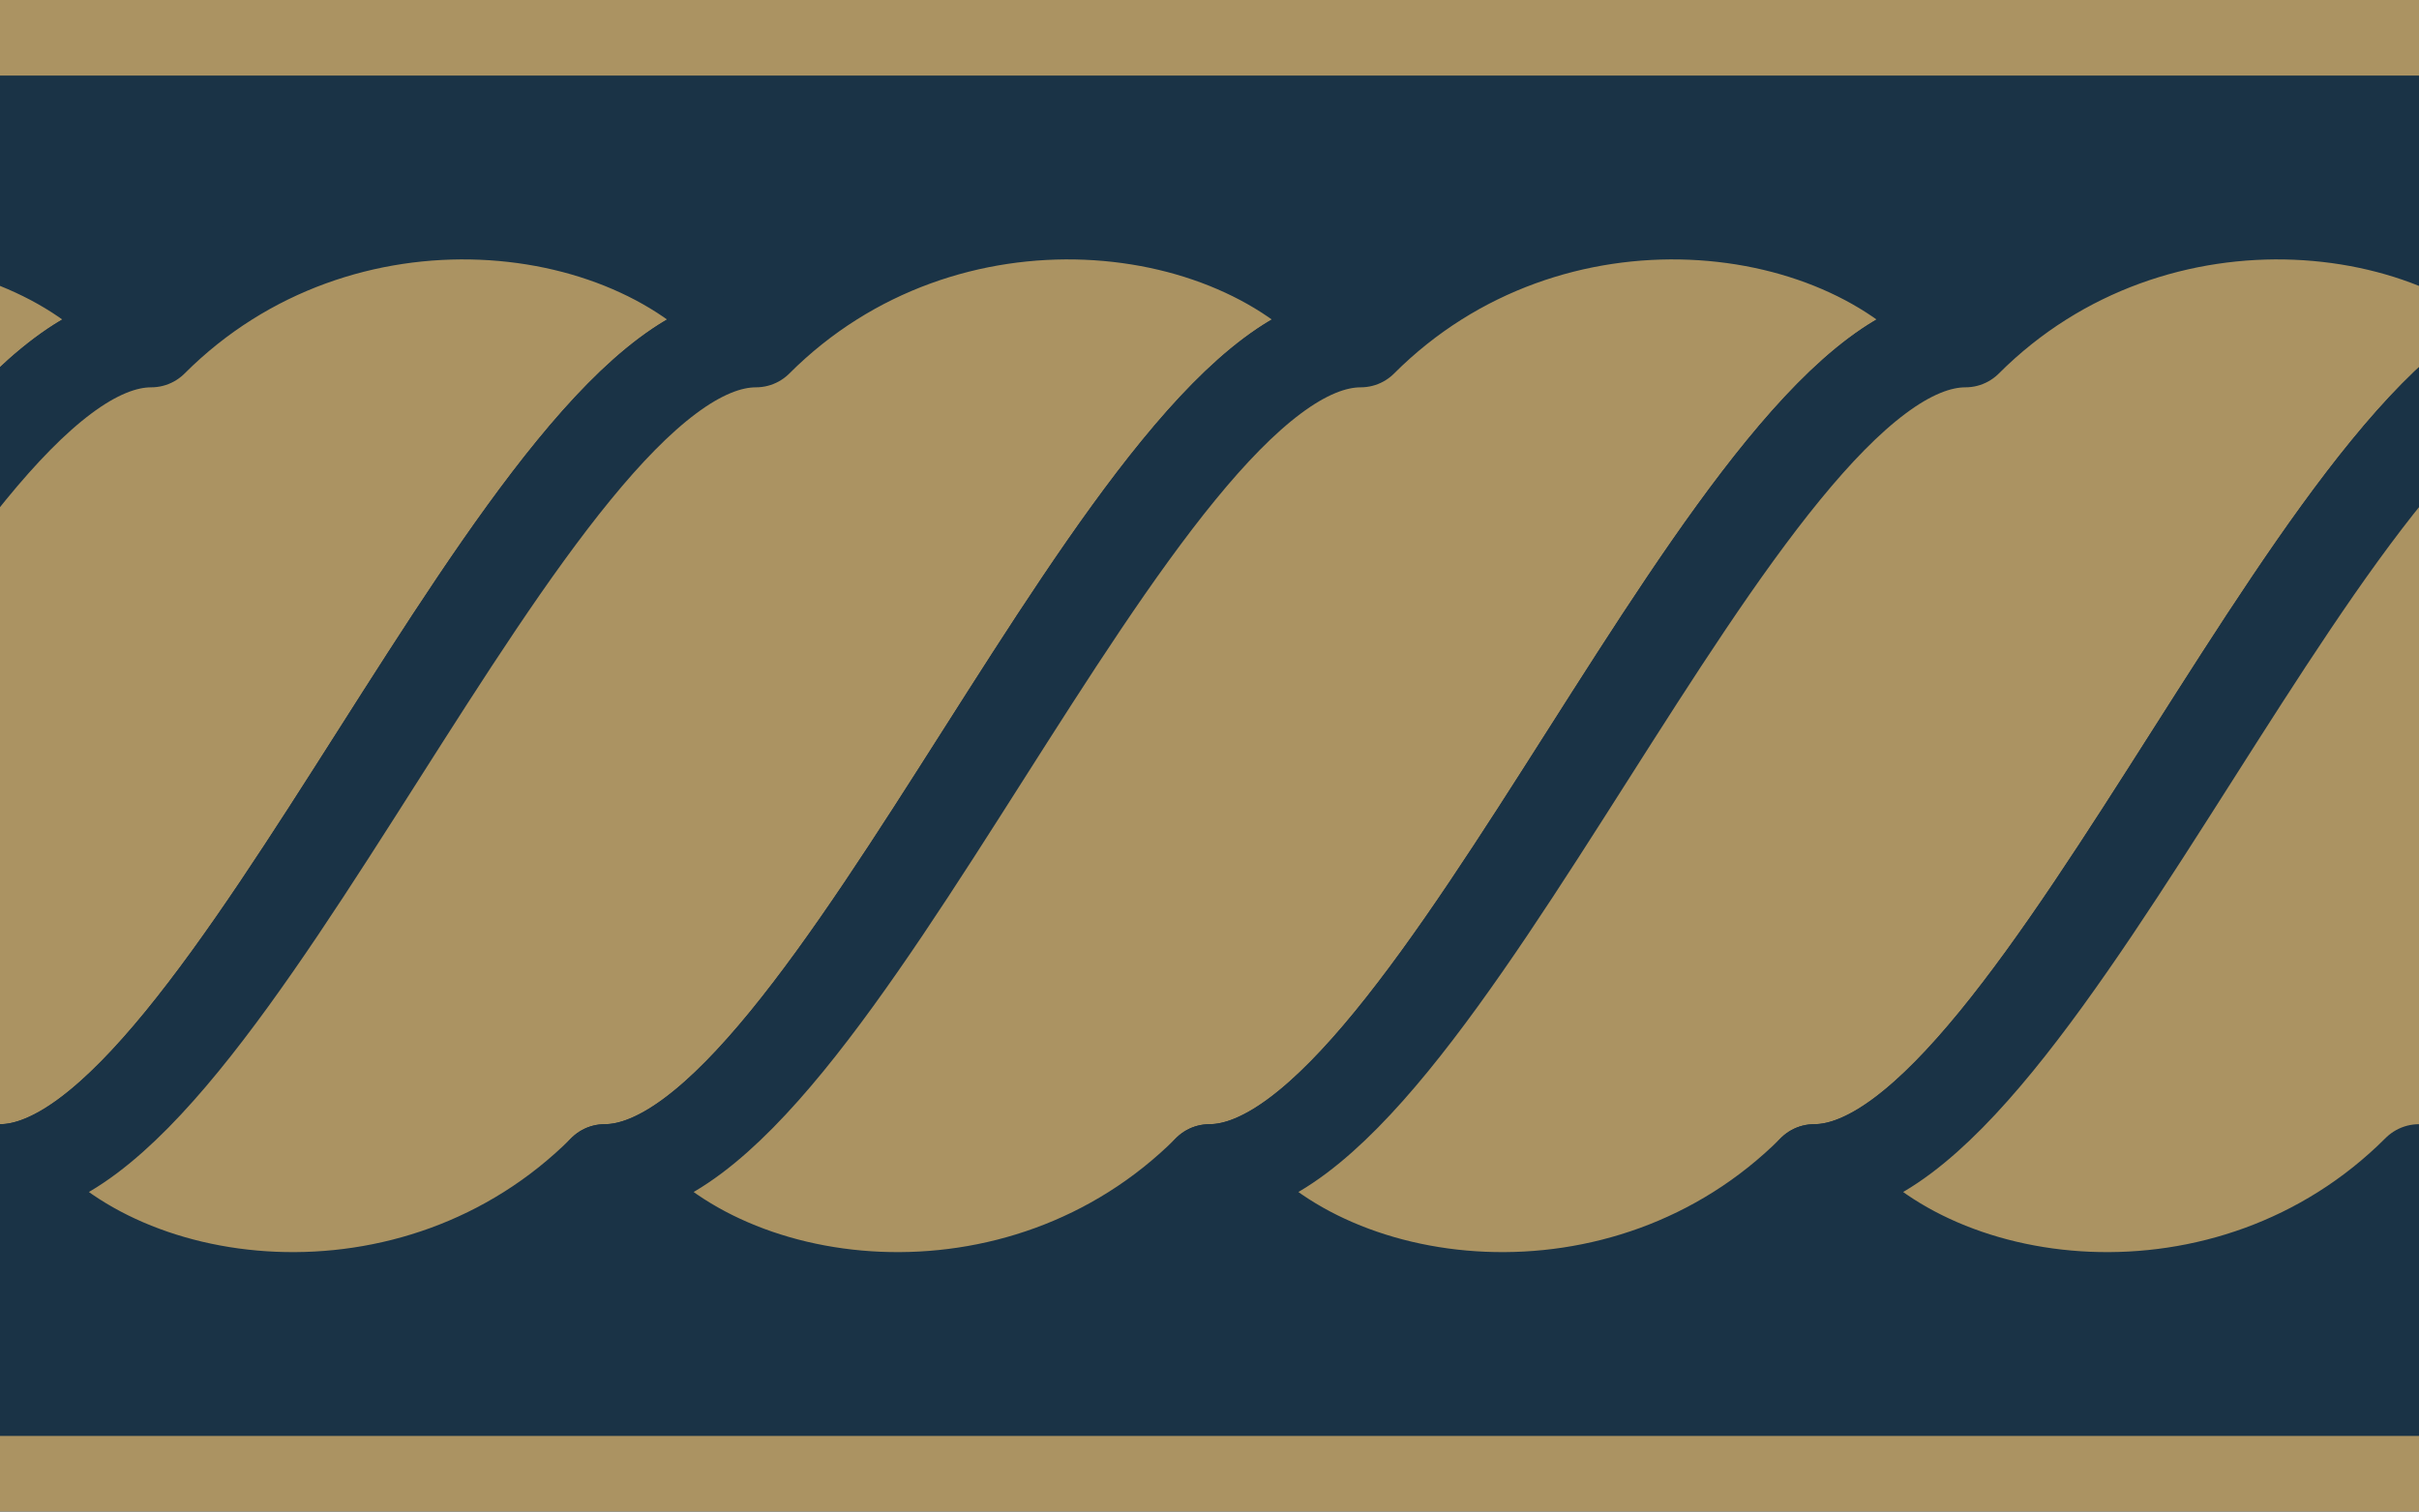
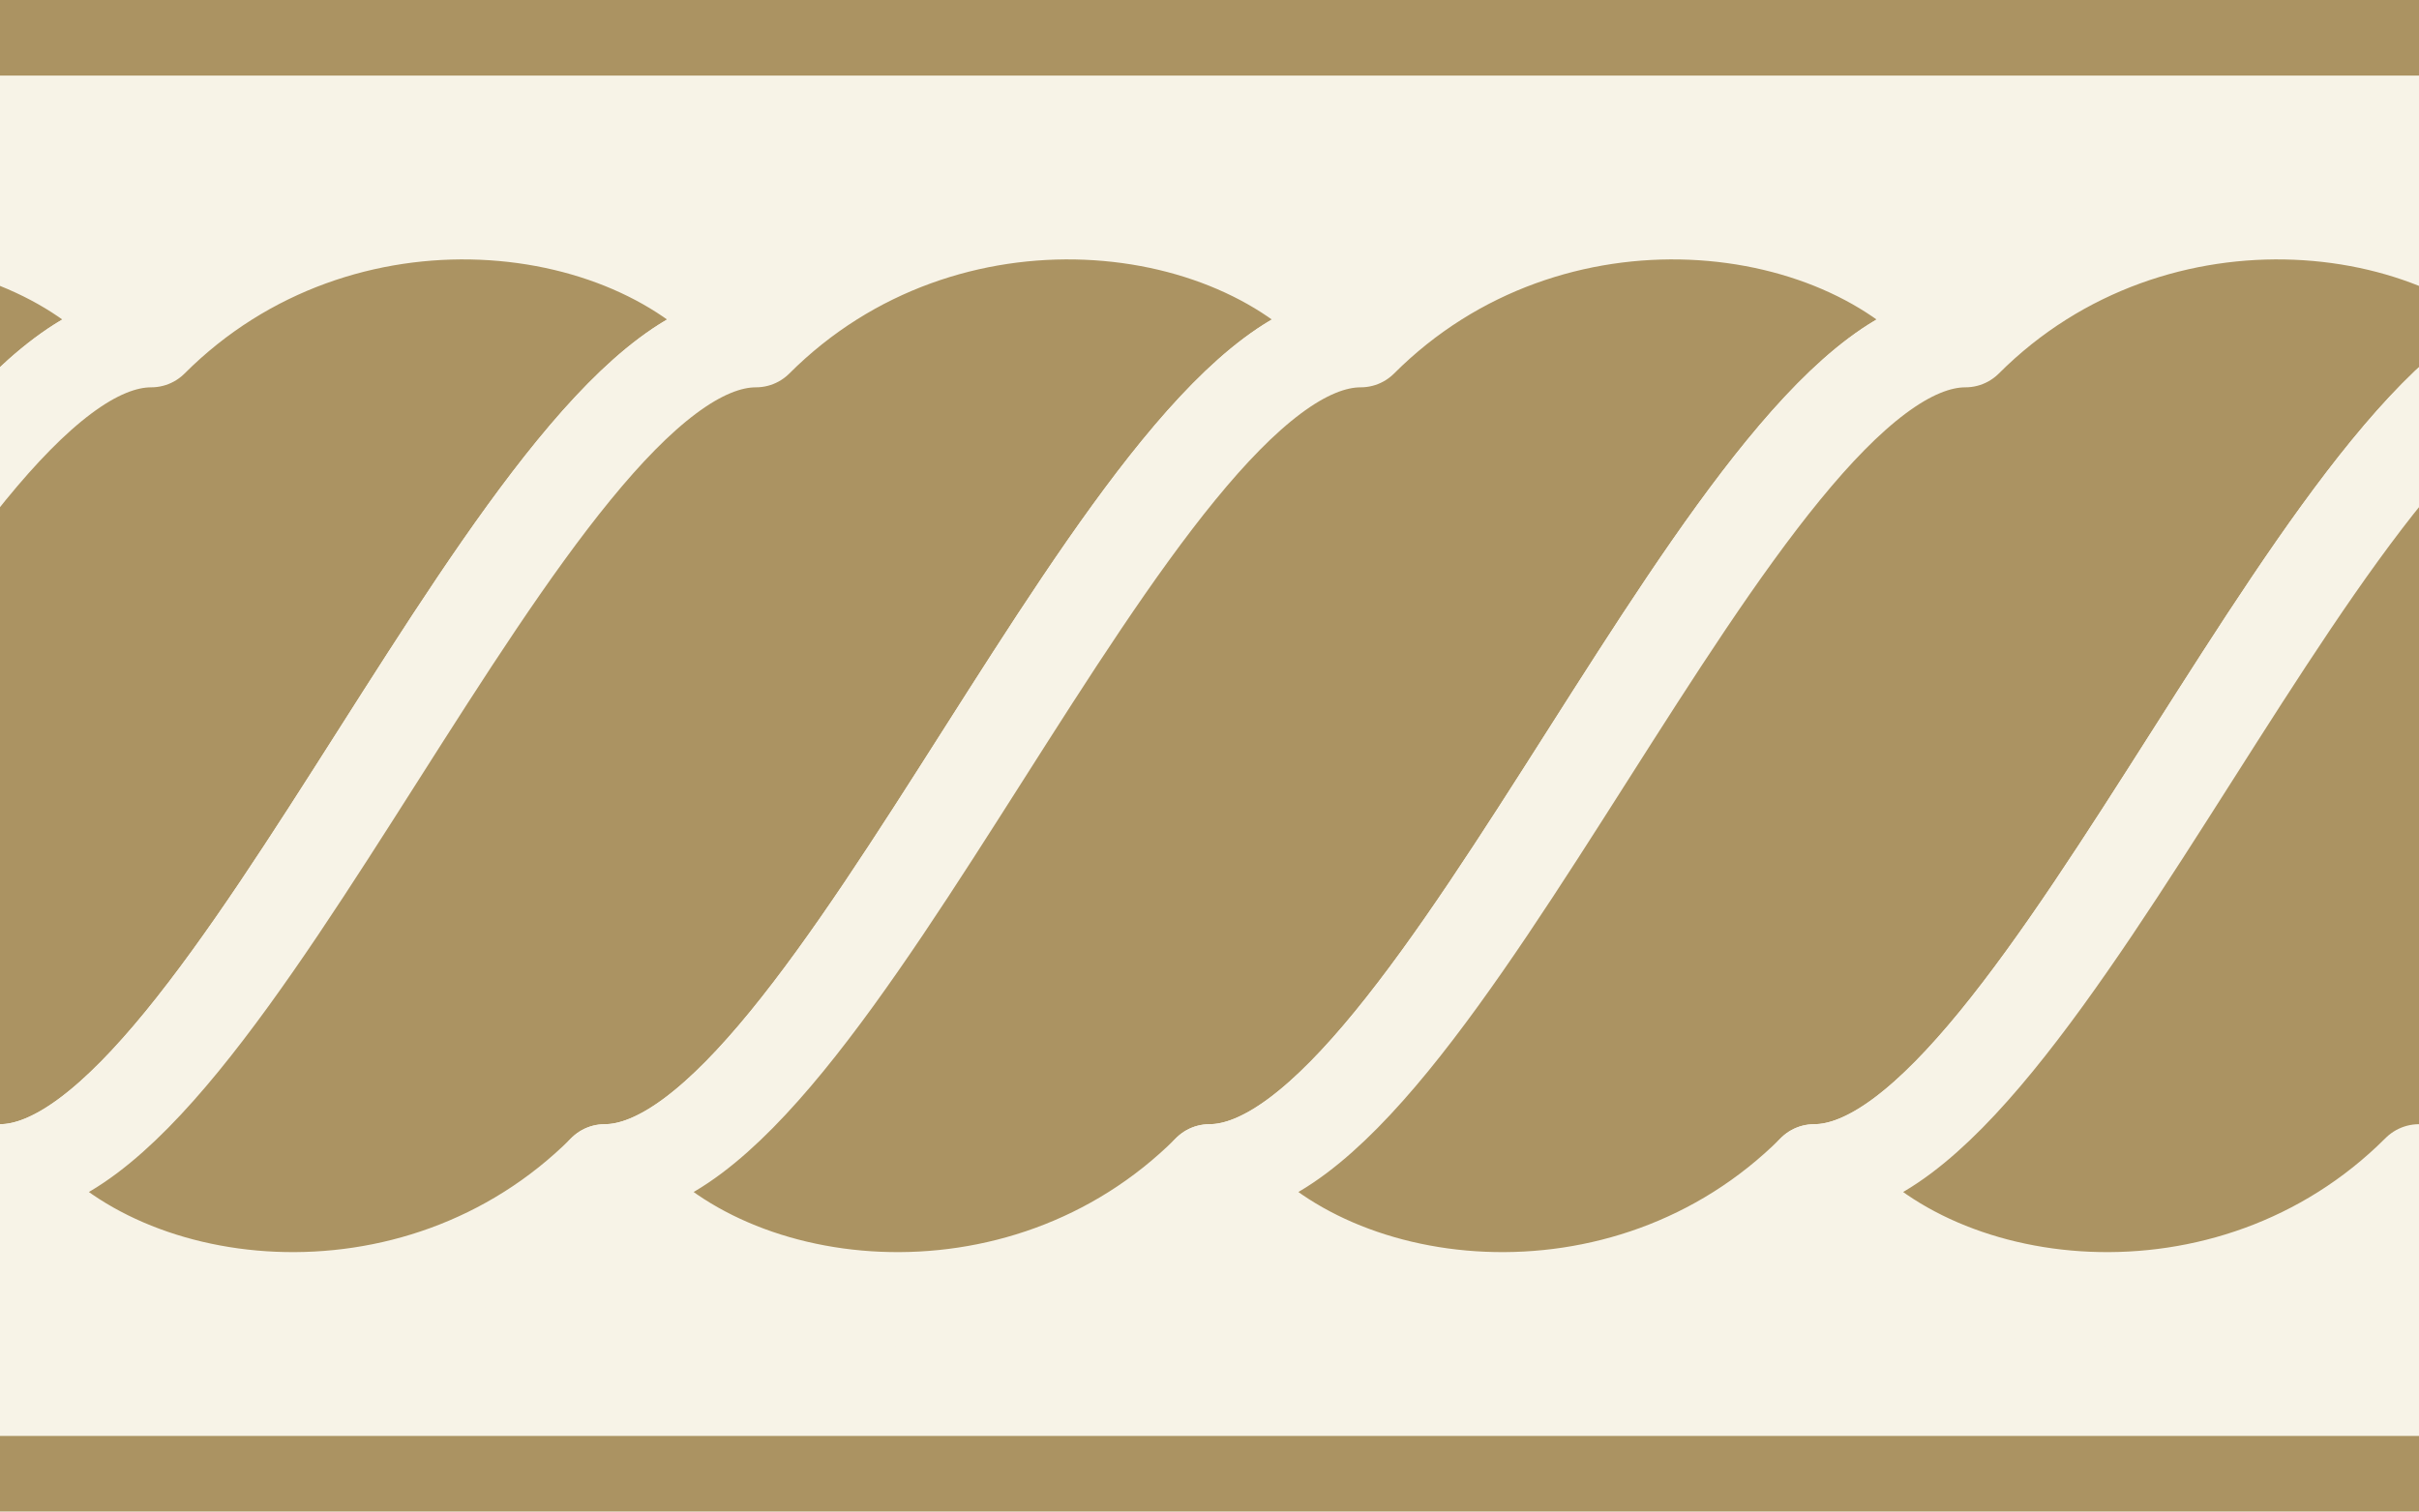
<svg xmlns="http://www.w3.org/2000/svg" viewBox="0 0 32 20" width="32" height="20">
-   <rect width="32" height="20" fill="#1A3346" />
+   <rect width="32" height="20" fill="#F7F3E7" />
  <path fill="#AB9362" d="M0 0h32v1H0zM0 19h32v1H0z" />
-   <g fill="#AB9362" stroke="#1A3346" stroke-width="1.25" stroke-linejoin="round">
+   <g fill="#AB9362" stroke="#F7F3E7" stroke-width="1.25" stroke-linejoin="round">
    <path d="M-16 15.5C-13 15.5 -9 4.5 -6 4.5C-3.5 2 0.5 2.5 2 4.5C-1 4.5 -5 15.5 -8 15.5C-10.5 18 -14.5 17.5 -16 15.5Z" />
    <path d="M-8 15.5C-5 15.5 -1 4.5 2 4.5C4.5 2 8.5 2.5 10 4.5C7 4.5 3 15.5 0 15.5C-2.5 18 -6.5 17.5 -8 15.5Z" />
    <path d="M0 15.5C3 15.5 7 4.5 10 4.5C12.5 2 16.5 2.5 18 4.5C15 4.5 11 15.5 8 15.5C5.5 18 1.5 17.5 0 15.5Z" />
    <path d="M8 15.5C11 15.5 15 4.5 18 4.5C20.5 2 24.5 2.5 26 4.5C23 4.5 19 15.5 16 15.5C13.5 18 9.5 17.5 8 15.5Z" />
    <path d="M16 15.5C19 15.5 23 4.5 26 4.5C28.5 2 32.5 2.5 34 4.5C31 4.5 27 15.5 24 15.5C21.5 18 17.5 17.5 16 15.5Z" />
    <path d="M24 15.5C27 15.5 31 4.5 34 4.5C36.5 2 40.5 2.5 42 4.5C39 4.5 35 15.5 32 15.5C29.5 18 25.5 17.5 24 15.5Z" />
  </g>
</svg>
